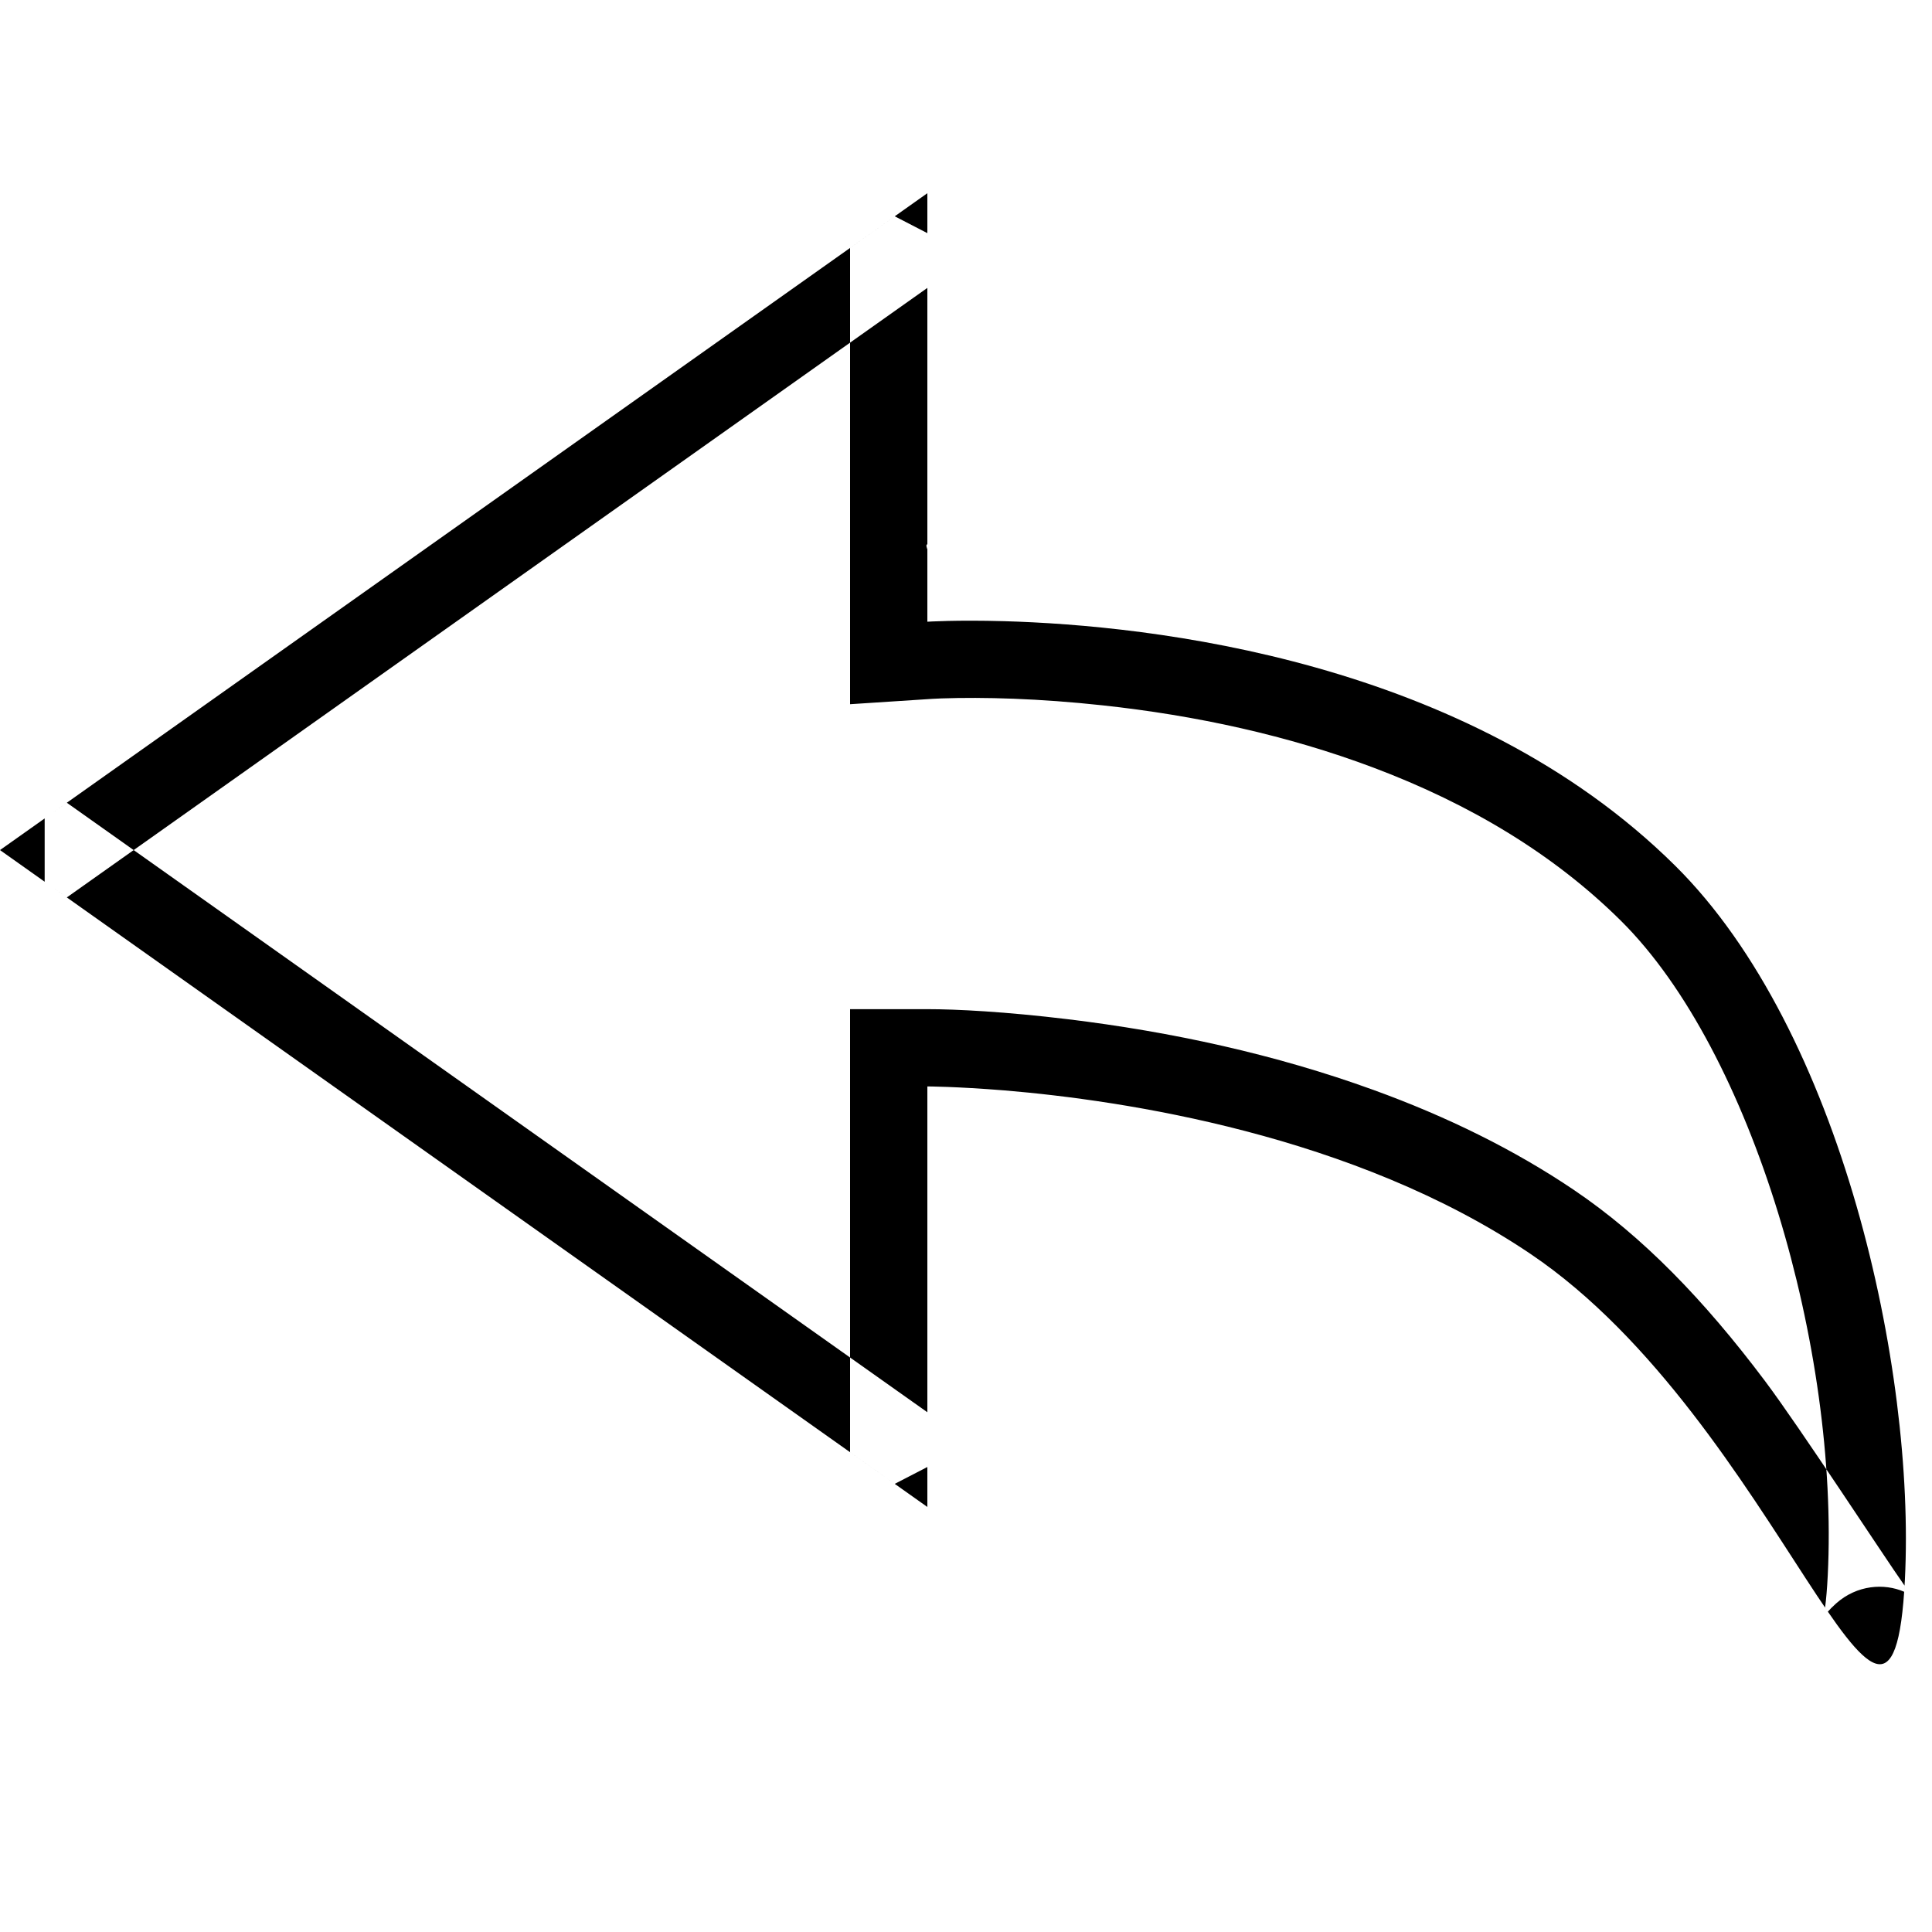
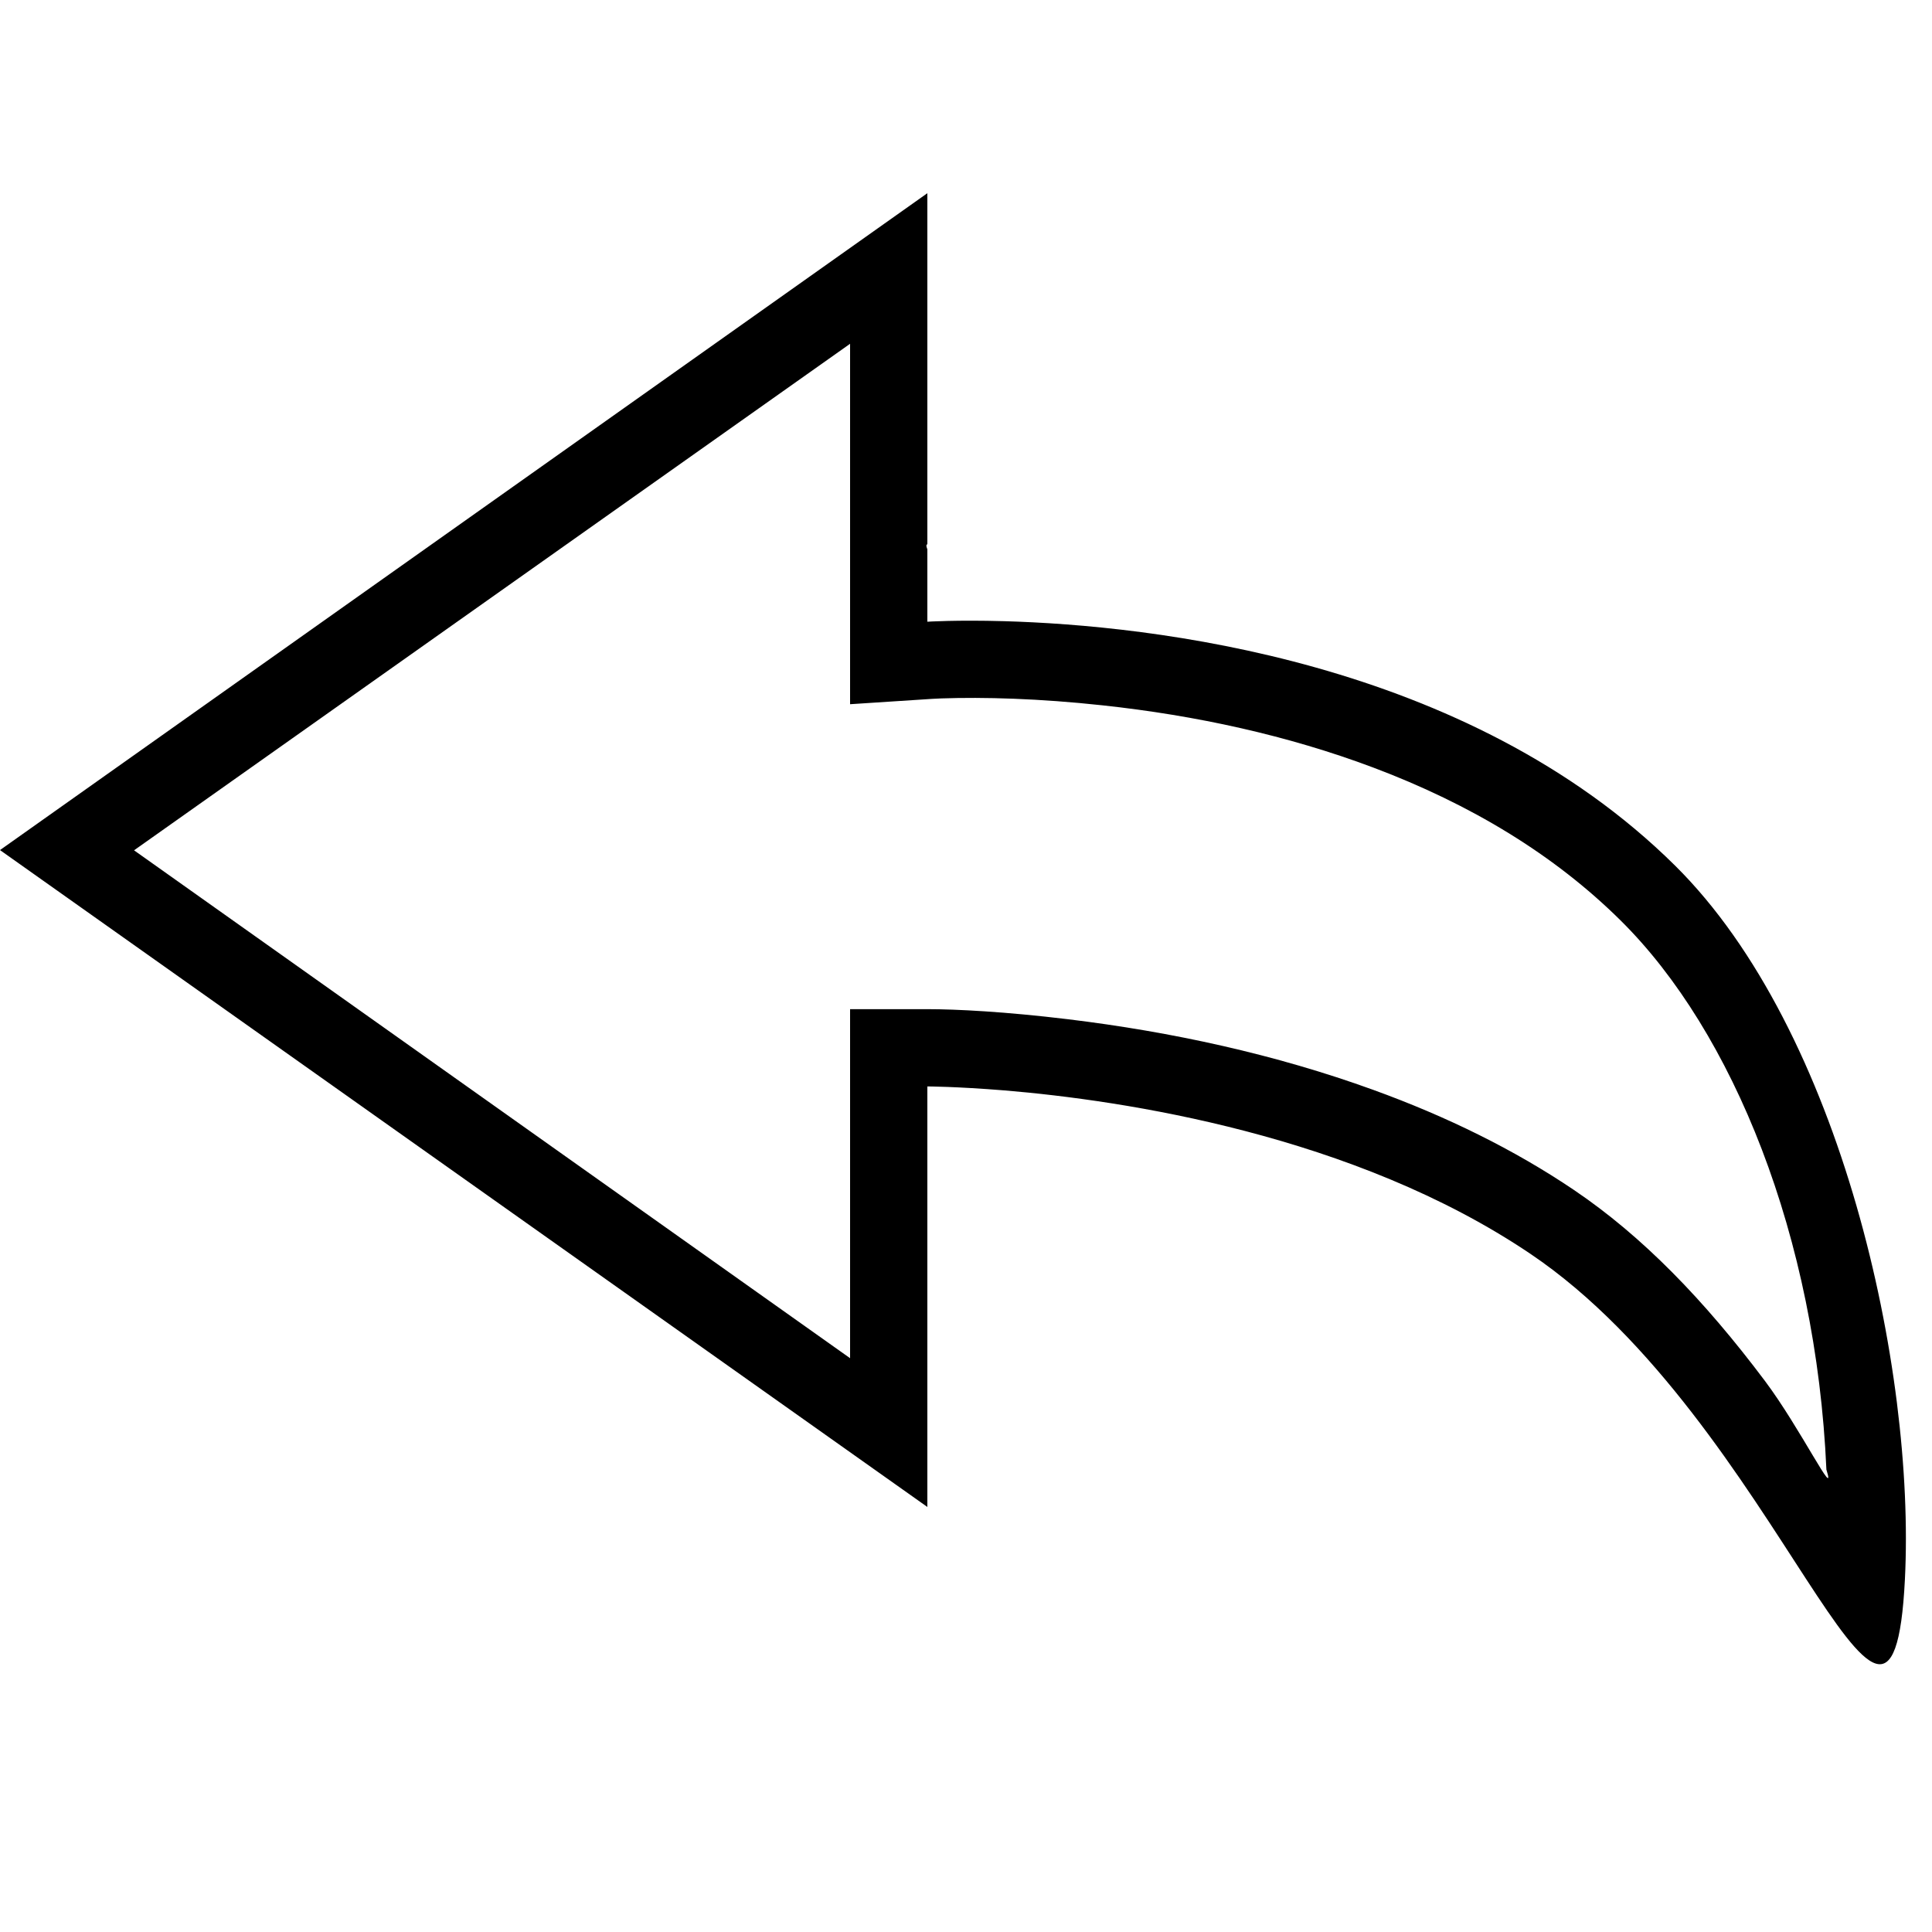
<svg xmlns="http://www.w3.org/2000/svg" width="50px" height="50px" viewBox="0 0 50 50" version="1.1">
  <defs />
  <g id="Page-1" stroke="none" stroke-width="1" fill="none" fill-rule="evenodd">
    <g id="reply" transform="translate(0, 5)" fill="#000000">
-       <path d="M22,1.417 L23.156,0.598 L24,1.034 L24,2.451 L1.73,18.225 L1.156,17.819 L1.156,16.181 L1.73,15.775 L24,31.549 L24,32.966 L23.156,33.402 L22,32.583 L22,23.117 L22,21.117 L24,21.117 C24.754,21.117 26.021,21.182 27.633,21.377 C30.319,21.702 33.008,22.287 35.541,23.206 C37.444,23.896 39.186,24.752 40.73,25.794 C42.505,26.993 44.098,28.637 45.674,30.735 C46.594,31.961 48.732,35.243 49.29,36.036 C49.287,36.09 49.284,36.143 49.28,36.195 C48.765,35.97 48.06,36.015 47.518,36.497 C47.422,36.583 47.354,36.653 47.305,36.71 C47.281,36.675 47.257,36.641 47.233,36.605 C47.261,36.39 47.285,36.112 47.302,35.773 C47.594,29.944 45.364,22.213 41.947,18.827 C40.225,17.12 38.058,15.811 35.536,14.863 C33.331,14.034 30.954,13.515 28.534,13.254 C26.893,13.076 25.458,13.037 24.362,13.075 C24.24,13.08 24.161,13.083 24.13,13.086 L22,13.225 L22,11.09 L22,1.417 Z M24,23.117 L24,34 L0,17 L24,0 L24,9.087 C23.946,9.089 24,9.216 24,9.216 L24,11.09 C24,11.09 24.749,11.041 25.985,11.076 C29.755,11.184 37.965,12.065 43.355,17.406 C47.661,21.674 49.572,30.436 49.299,35.873 C48.955,42.714 46.035,31.788 39.611,27.452 C35.037,24.365 29.062,23.476 26,23.22 C24.723,23.117 24,23.117 24,23.117 Z" id="Triangle-4" />
+       <path d="M3.469,17.006 L22,30.15 L22,23.117 L22,21.117 L24,21.117 C24.754,21.117 26.021,21.182 27.633,21.377 C30.319,21.702 33.008,22.287 35.541,23.206 C37.444,23.896 39.186,24.752 40.73,25.794 C42.505,26.993 44.098,28.637 45.674,30.735 C46.594,31.961 47.542,33.911 47.267,33.033 C47,27 44.85,21.703 41.947,18.827 C40.225,17.12 38.058,15.811 35.536,14.863 C33.331,14.034 30.954,13.515 28.534,13.254 C26.893,13.076 25.458,13.037 24.362,13.075 C24.24,13.08 24.161,13.083 24.13,13.086 L22,13.225 L22,11.09 L22,3.897 L3.469,17.006 Z M24,23.117 L24,34 L0,17 L24,0 L24,9.087 C23.946,9.089 24,9.216 24,9.216 L24,11.09 C24,11.09 24.749,11.041 25.985,11.076 C29.755,11.184 37.965,12.065 43.355,17.406 C47.661,21.674 49.572,30.436 49.299,35.873 C48.955,42.714 46.035,31.788 39.611,27.452 C35.037,24.365 29.062,23.476 26,23.22 C24.723,23.117 24,23.117 24,23.117 Z" id="Triangle-4" />
    </g>
  </g>
</svg>
